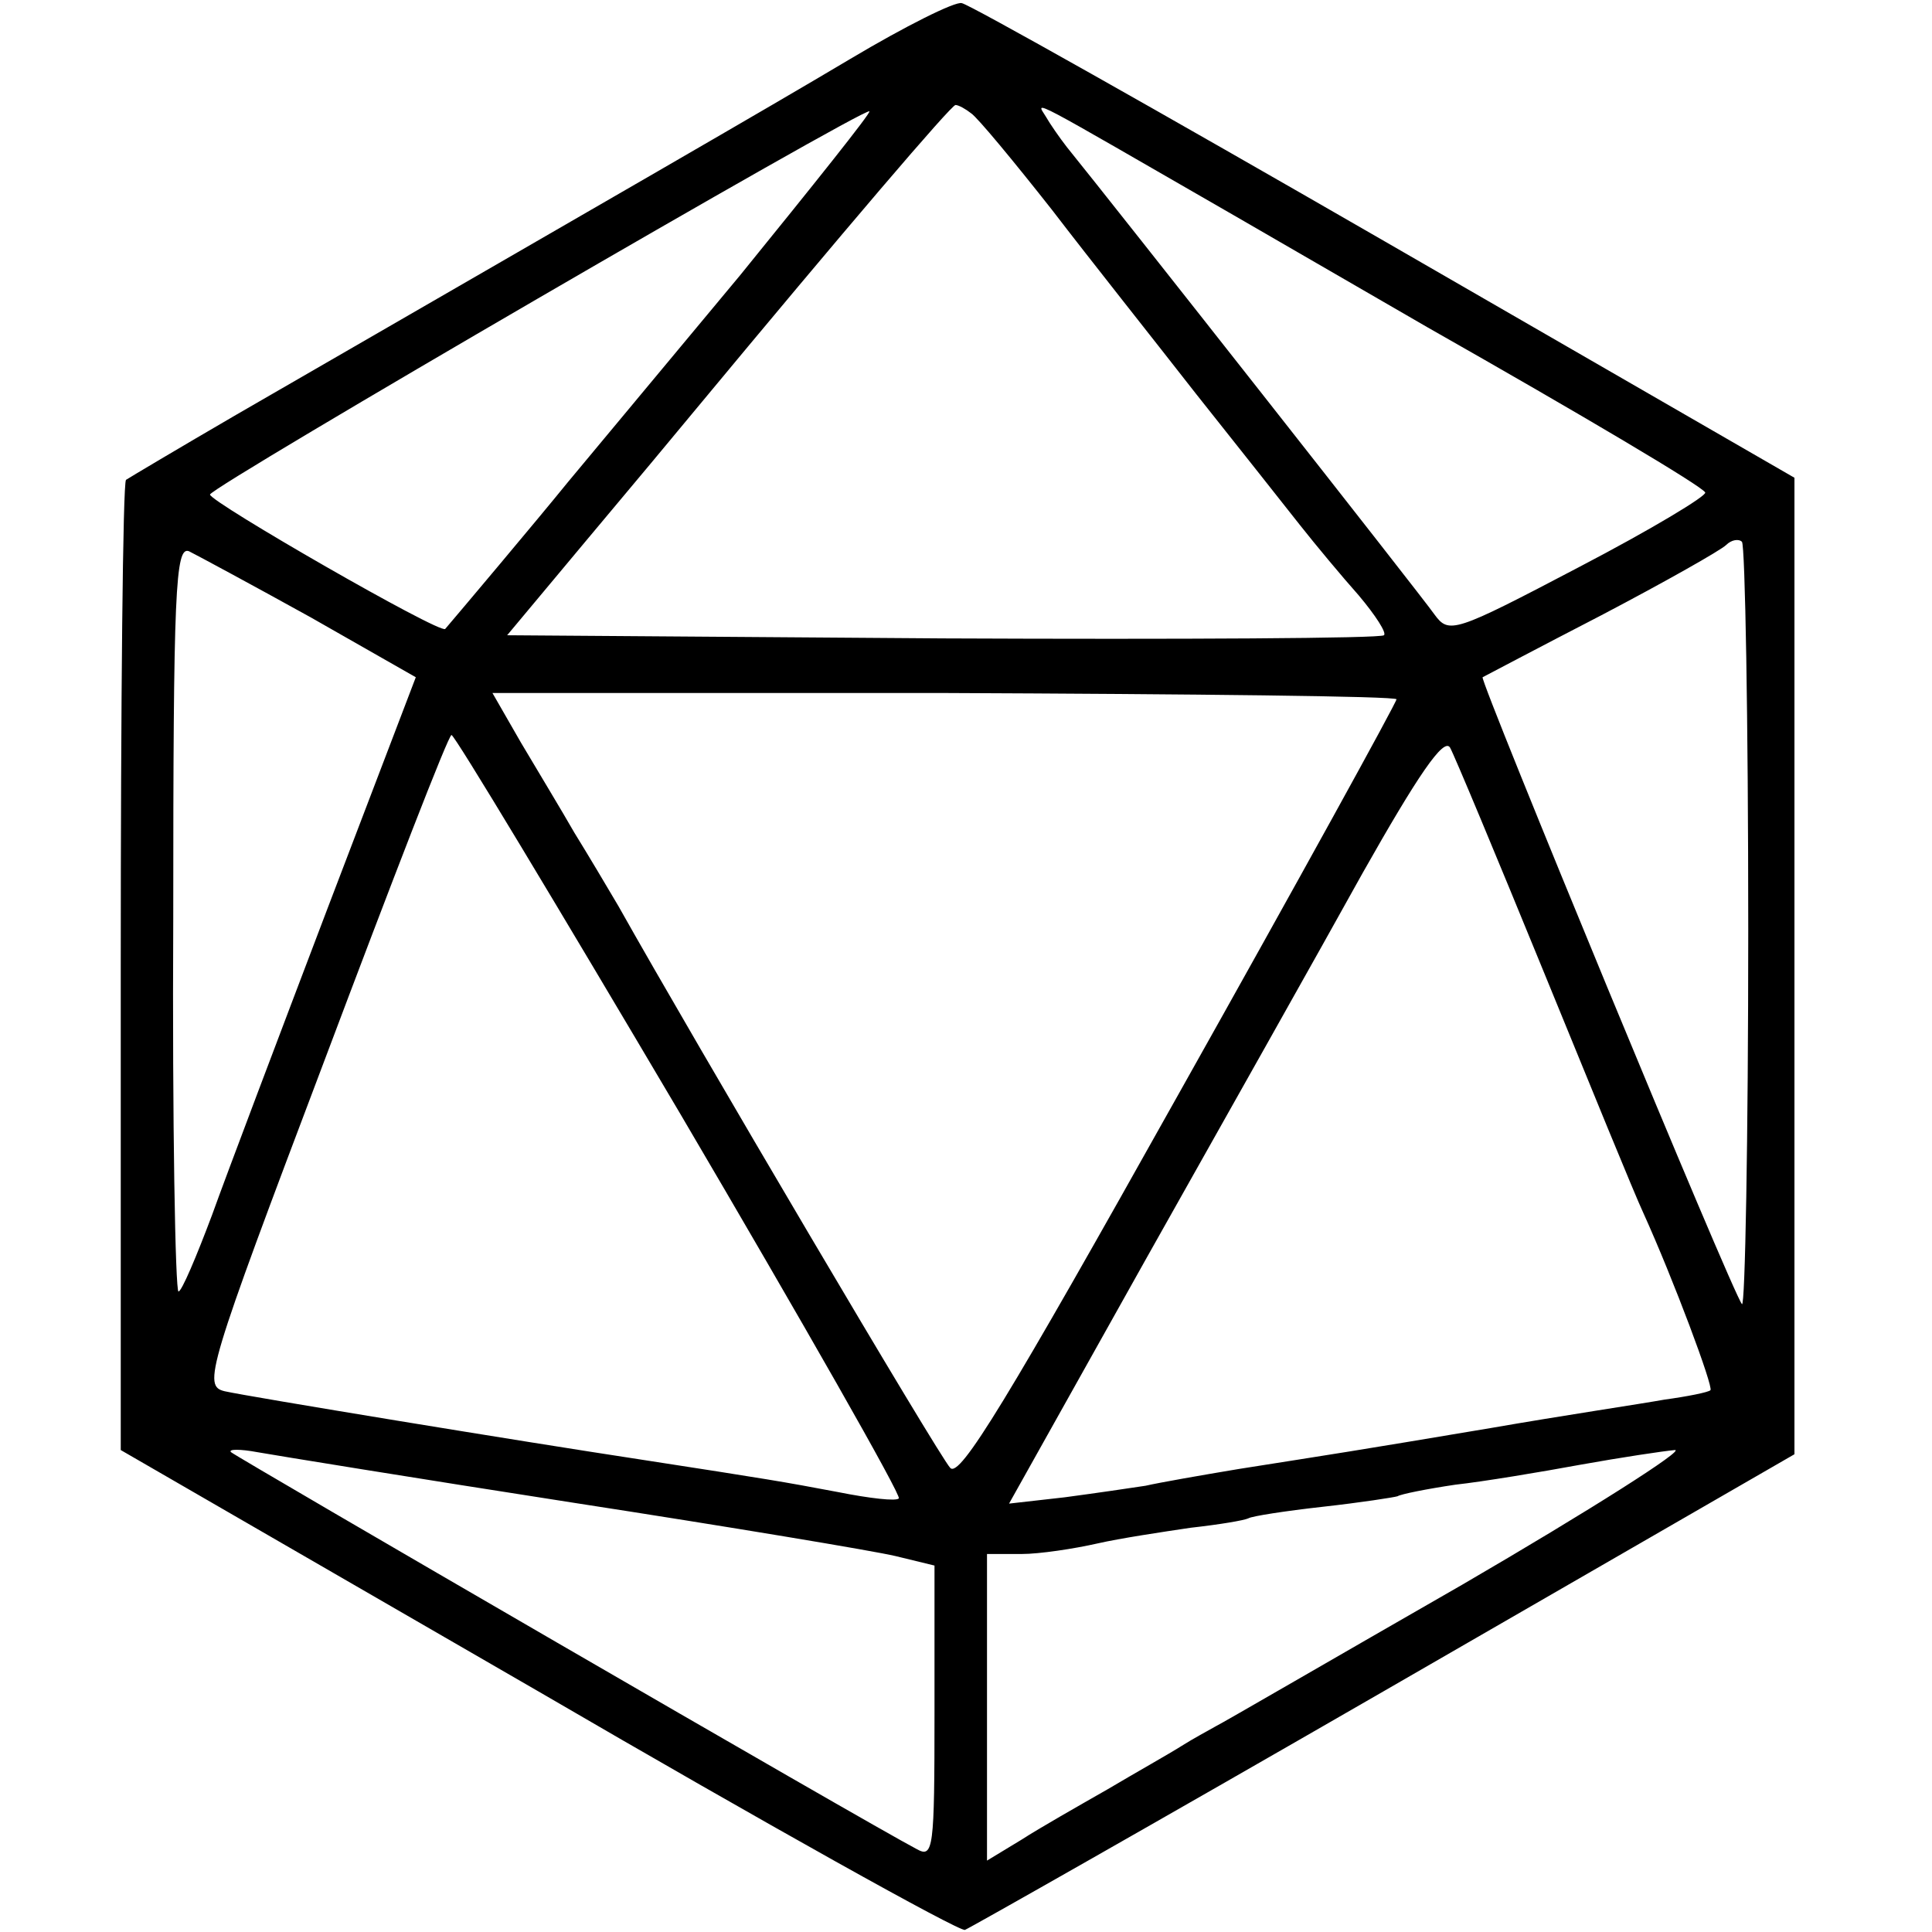
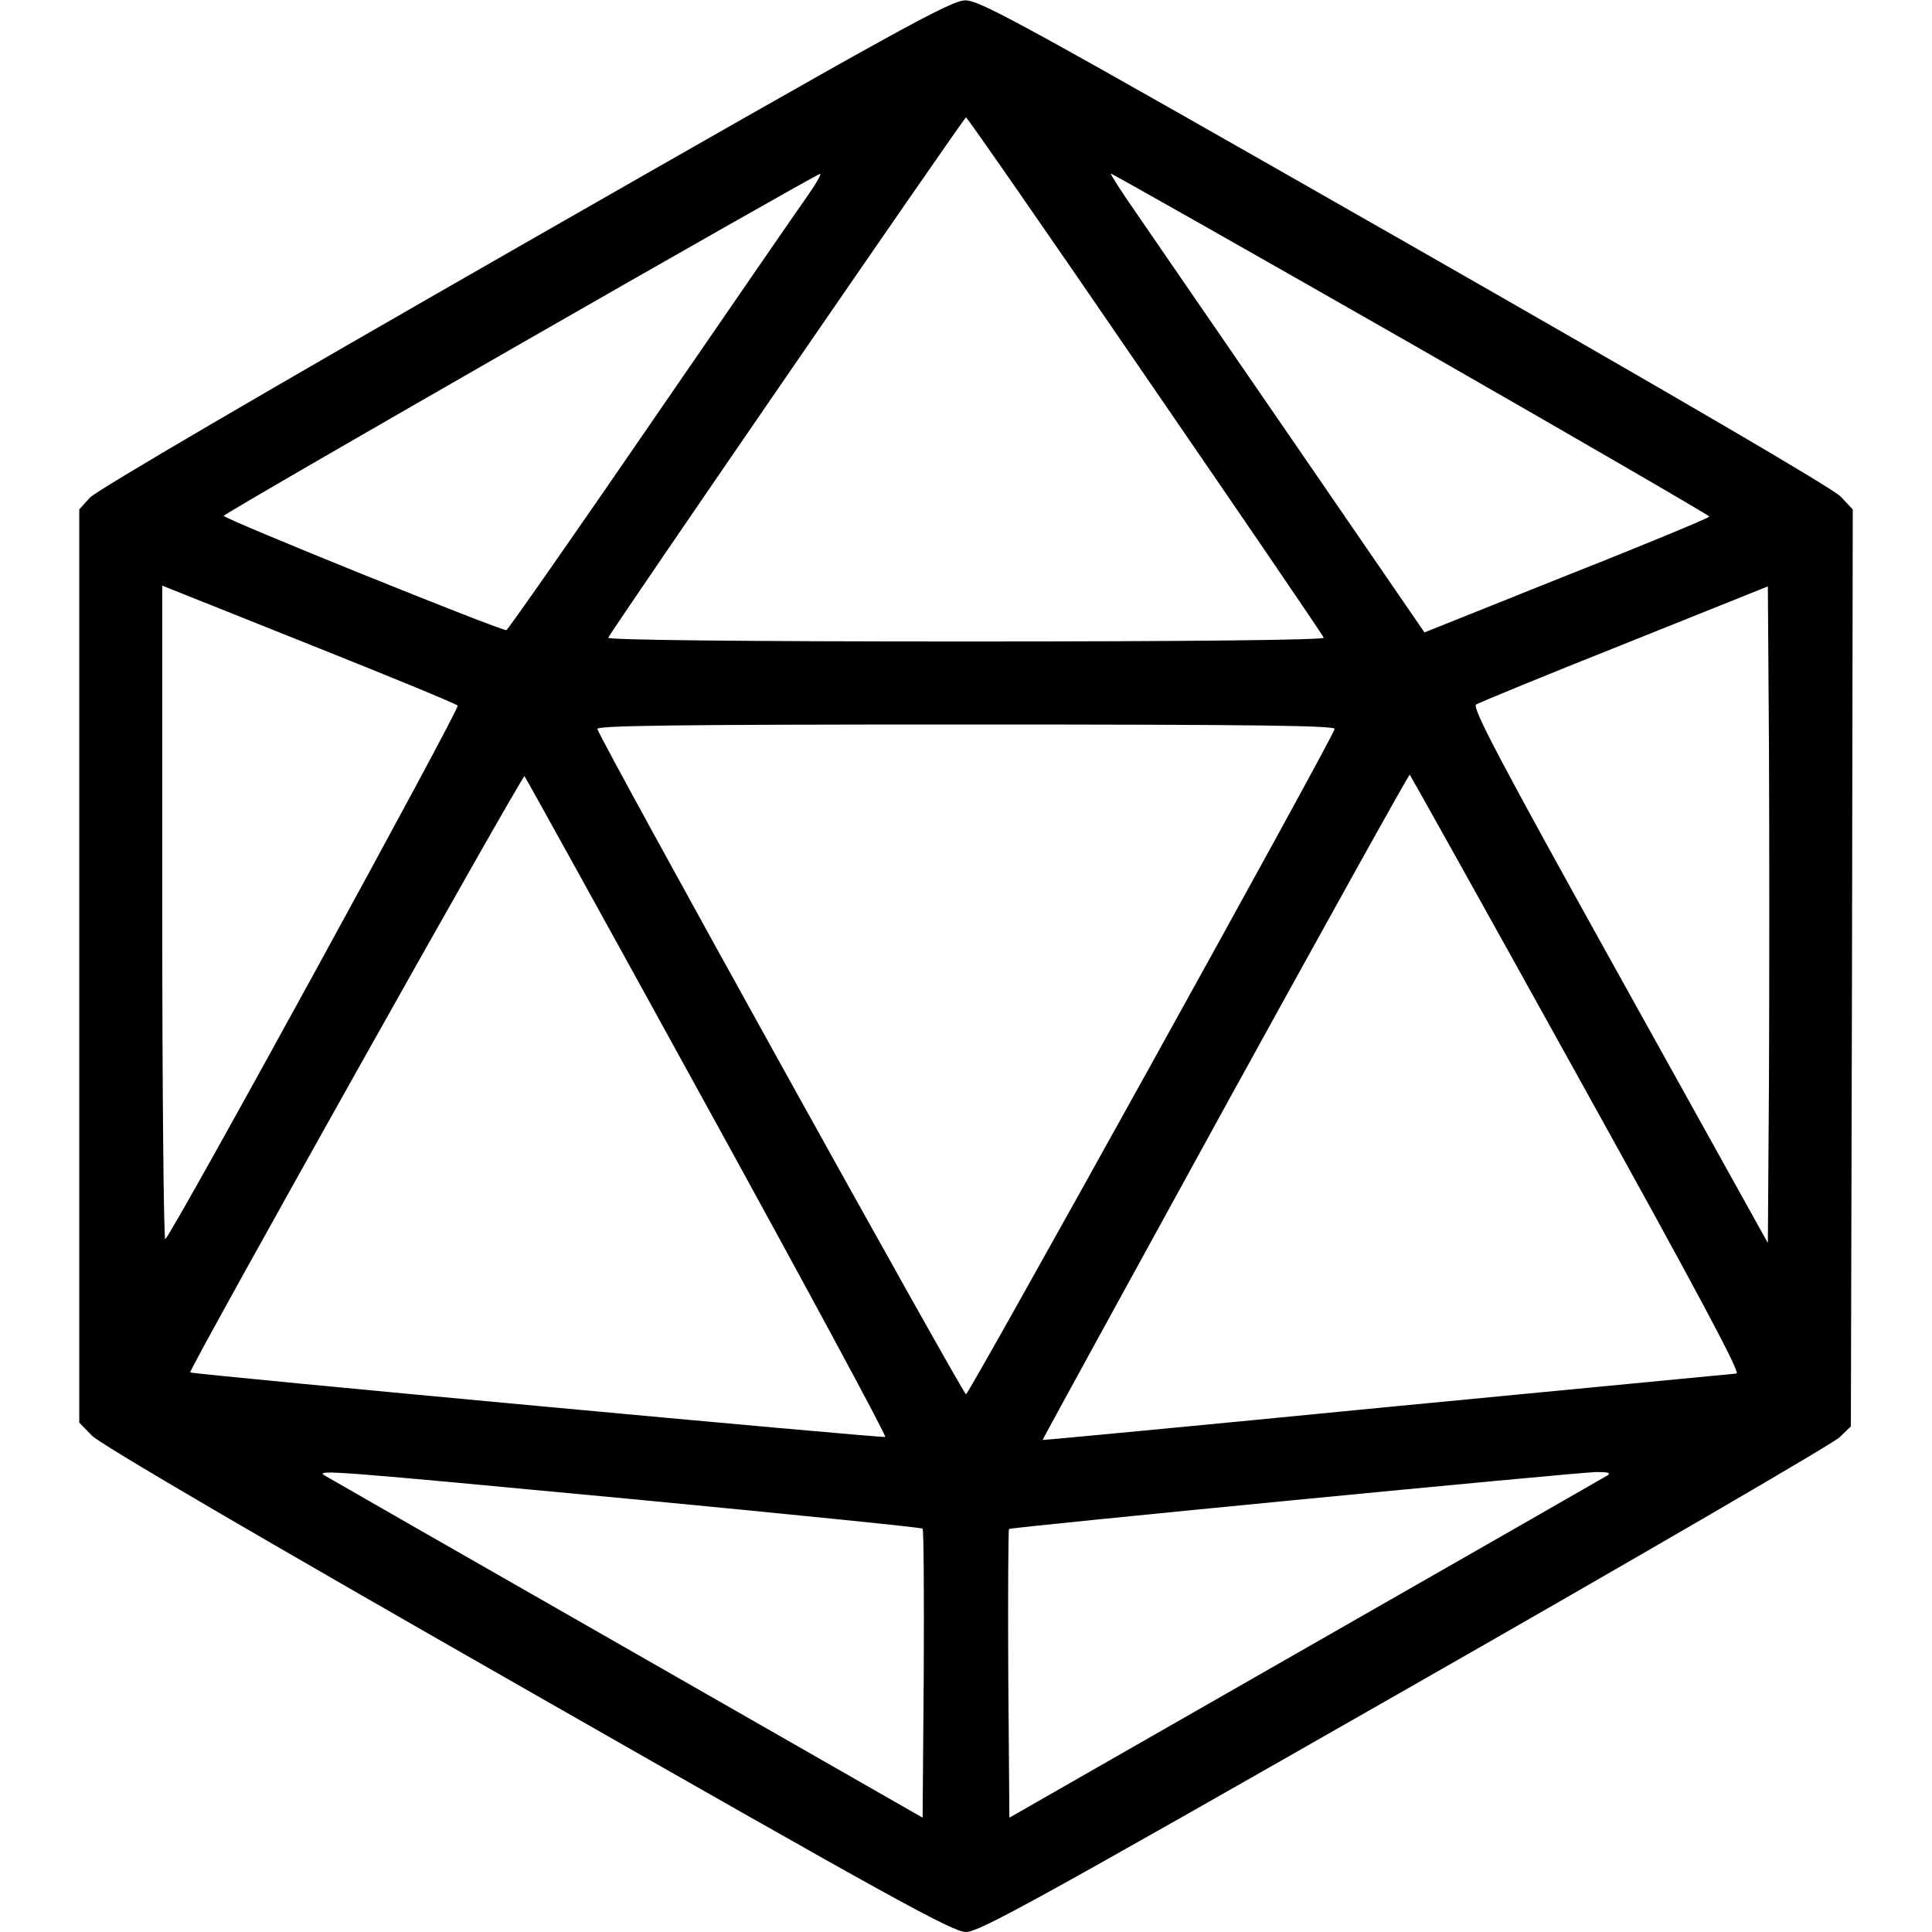
- <svg xmlns="http://www.w3.org/2000/svg" version="1.0" width="184pt" height="184pt" viewBox="0 0 184 184" preserveAspectRatio="xMidYMid meet">
-   <g transform="translate(0,184) scale(0.1,-0.1)" fill="#000000" stroke="none">
-     <path d="M810 1784 c-84 -50 -211 -123 -585 -339 -55 -32 -102 -60 -105 -62 -3 -3 -5 -211 -5 -464 l0 -460 398 -230 c218 -127 401 -229 406 -227 5 2 185 104 400 228 l390 225 0 465 0 465 -390 225 c-215 124 -396 226 -403 227 -6 2 -54 -22 -106 -53z m-105 -206 c-70 -84 -144 -173 -164 -197 -30 -37 -105 -126 -117 -140 -5 -5 -224 121 -224 128 0 7 623 369 628 365 2 -1 -54 -71 -123 -156z m220 154 c6 -4 40 -45 77 -92 36 -47 98 -125 137 -175 39 -49 84 -106 99 -125 15 -19 40 -49 56 -67 16 -19 27 -36 24 -38 -3 -3 -192 -4 -420 -3 l-415 3 76 91 c42 50 87 104 101 121 146 176 246 293 250 293 3 0 10 -4 15 -8z m250 -97 c83 -48 166 -96 185 -107 148 -84 261 -151 264 -157 2 -3 -51 -35 -120 -71 -120 -63 -124 -64 -138 -45 -11 16 -307 392 -350 445 -7 9 -16 22 -20 29 -10 16 -19 20 179 -94z m490 -680 c0 -200 -3 -361 -6 -357 -9 10 -250 594 -247 597 2 1 53 28 113 59 61 32 114 62 119 67 5 5 12 6 15 3 3 -3 6 -169 6 -369z m-1369 297 l100 -57 -84 -220 c-46 -121 -96 -253 -110 -292 -15 -40 -29 -73 -32 -73 -3 0 -6 160 -5 355 0 313 2 355 15 350 8 -4 60 -32 116 -63z m1034 -78 c0 -3 -93 -172 -207 -375 -164 -293 -209 -367 -218 -357 -10 10 -243 405 -316 535 -10 17 -29 49 -42 70 -12 21 -35 59 -51 86 l-27 47 430 0 c237 -1 431 -3 431 -6z m-682 -395 c117 -199 211 -364 208 -366 -2 -3 -28 0 -58 6 -53 10 -65 12 -188 31 -112 17 -374 60 -396 65 -21 5 -17 19 95 315 64 170 118 310 121 310 3 0 101 -163 218 -361z m822 136 c45 -110 87 -213 95 -230 29 -64 67 -166 64 -169 -2 -2 -22 -6 -44 -9 -22 -4 -96 -15 -165 -27 -137 -23 -145 -24 -240 -39 -36 -6 -76 -13 -89 -16 -13 -2 -47 -7 -77 -11 l-53 -6 131 234 c72 128 165 293 206 367 52 92 77 129 83 119 4 -7 44 -103 89 -213z m-925 -506 c149 -23 287 -46 308 -51 l37 -9 0 -140 c0 -130 -1 -139 -17 -130 -46 24 -649 374 -653 378 -3 3 9 3 25 0 17 -3 152 -25 300 -48z m848 -78 c-122 -70 -227 -131 -235 -135 -7 -4 -22 -12 -33 -19 -11 -7 -43 -25 -70 -41 -28 -16 -65 -37 -82 -48 l-33 -20 0 146 0 146 33 0 c17 0 50 5 72 10 22 5 62 11 89 15 27 3 51 7 55 9 3 2 35 7 71 11 36 4 68 9 71 10 3 2 28 7 55 11 27 3 81 12 119 19 39 7 79 13 90 14 11 1 -80 -57 -202 -128z" />
+ <svg xmlns="http://www.w3.org/2000/svg" version="1.0" width="512pt" height="512pt" viewBox="0 0 512 512" preserveAspectRatio="xMidYMid meet">
+   <g transform="translate(0,512) scale(0.1,-0.1)" fill="#000000" stroke="none">
+     <path d="M1390 4475 c-694 -397 -1135 -655 -1152 -674 l-28 -31 0 -1210 0 -1210 33 -34 c20 -22 439 -267 1154 -675 972 -555 1128 -641 1163 -641 35 0 191 86 1163 641 617 352 1136 654 1152 670 l30 29 3 1215 2 1215 -32 34 c-21 22 -437 265 -1155 675 -1014 579 -1127 641 -1165 640 -38 0 -177 -77 -1168 -644z m1645 -351 c259 -377 472 -689 473 -694 2 -6 -345 -10 -948 -10 -603 0 -950 4 -948 10 5 15 943 1379 948 1379 3 0 217 -308 475 -685z m-897 474 c-25 -35 -212 -307 -417 -605 -205 -299 -376 -543 -379 -543 -17 -1 -752 296 -749 303 2 8 1567 905 1580 906 5 1 -11 -27 -35 -61z m1602 -389 c435 -249 790 -455 790 -458 0 -3 -170 -74 -378 -156 l-377 -151 -344 501 c-189 275 -377 548 -418 608 -41 59 -72 107 -69 107 3 0 362 -203 796 -451z m-2527 -959 c7 -6 -747 -1384 -775 -1414 -4 -6 -8 382 -8 861 l0 871 388 -155 c213 -85 391 -158 395 -163z m3475 -987 l-3 -437 -394 709 c-318 572 -391 711 -379 718 8 5 185 78 394 161 l379 152 3 -433 c1 -238 1 -630 0 -870z m-1151 925 c-19 -50 -969 -1763 -977 -1763 -8 0 -958 1713 -977 1763 -4 9 195 12 977 12 782 0 981 -3 977 -12z m-1663 -1001 c263 -478 475 -871 472 -875 -5 -4 -1839 166 -1842 171 -4 8 881 1586 886 1580 4 -5 222 -399 484 -876z m2305 85 c318 -573 435 -792 423 -792 -10 -1 -426 -41 -927 -89 -500 -49 -911 -88 -912 -87 -1 0 217 398 484 884 267 485 487 881 489 879 2 -2 202 -360 443 -795z m-2502 -1125 c419 -40 765 -75 768 -78 3 -3 4 -177 3 -386 l-3 -380 -785 449 c-432 247 -792 453 -800 458 -25 16 23 12 817 -63z m2583 63 c-8 -5 -368 -211 -800 -458 l-785 -449 -3 380 c-1 209 0 382 2 385 6 5 1493 149 1556 151 31 0 40 -2 30 -9z" />
  </g>
</svg>
